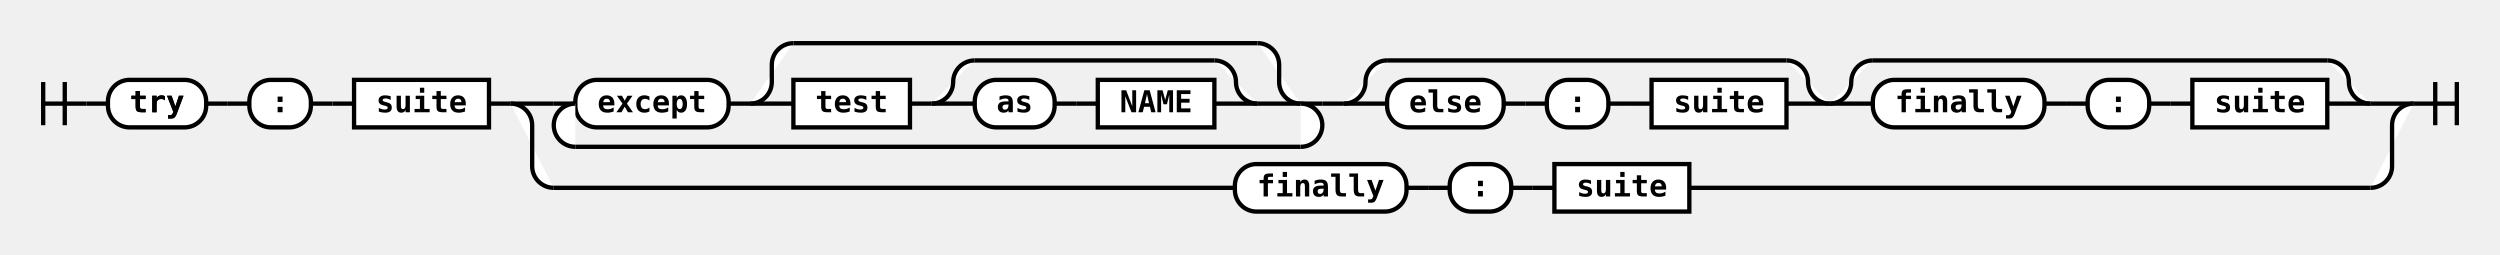
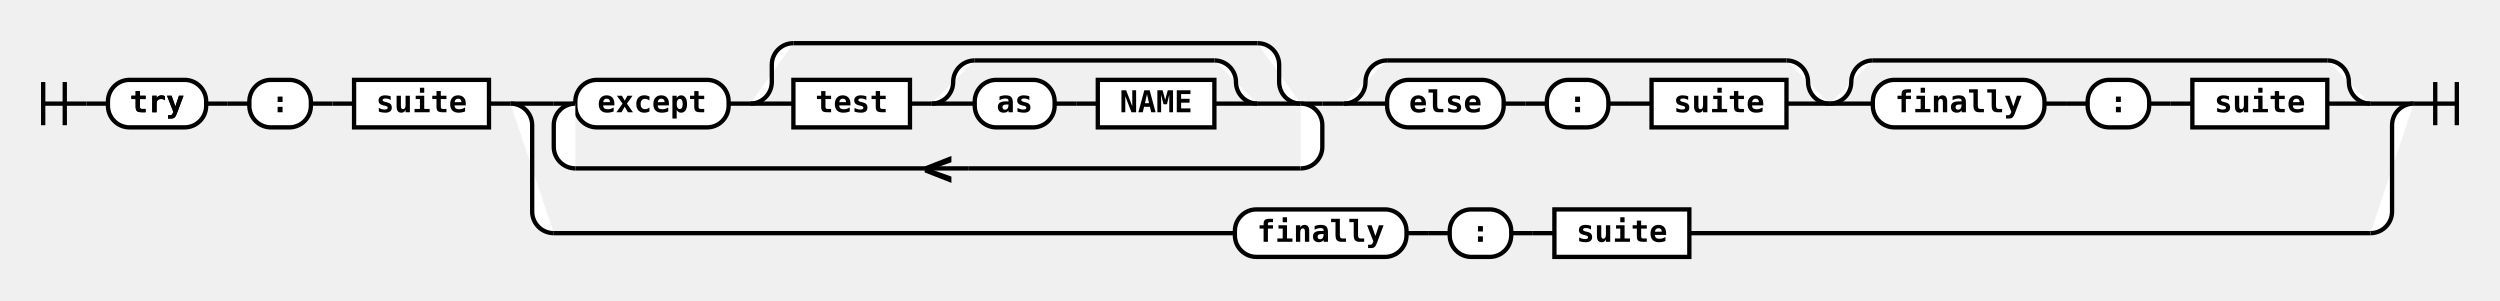
- <svg xmlns="http://www.w3.org/2000/svg" xmlns:xlink="http://www.w3.org/1999/xlink" class="railroad-diagram" height="118" viewBox="0 0 1158.0 118" width="1158.0">
+ <svg xmlns="http://www.w3.org/2000/svg" xmlns:xlink="http://www.w3.org/1999/xlink" class="railroad-diagram" height="139" viewBox="0 0 1158.0 139" width="1158.0">
  <g>
    <style>/*  */
	svg.railroad-diagram {
		background-color: white;
	}
	svg.railroad-diagram path {
		stroke-width:2;
		stroke:black;
		fill: rgba(255, 255, 255, 1.0);
	}
	svg.railroad-diagram text {
		font:bold 14px monospace;
+ 		text-anchor:middle;
+ 	}
+ 	svg.railroad-diagram text.arrow {
+ 		font:bold 24px monospace;
		text-anchor:middle;
	}
	svg.railroad-diagram text.label{
		text-anchor:start;
	}
	svg.railroad-diagram text.comment{
		font:italic 12px monospace;
	}
	svg.railroad-diagram rect{
		stroke-width:2;
		stroke:black;
		fill:white;
	}

/*  */
</style>
    <g>
      <path d="M20 38v20m10 -20v20m-10 -10h20" />
    </g>
    <path d="M40 48h10" />
    <g class="terminal">
      <path d="M50 48h0.0" />
      <path d="M95.5 48h0.0" />
      <rect height="22" rx="10" ry="10" width="45.5" x="50.0" y="37" />
      <a xlink:href="skip">
        <text x="72.75" y="52">try</text>
        <text x="72.75" y="52">try</text>
      </a>
    </g>
    <path d="M95.5 48h10" />
    <path d="M105.5 48h10" />
    <g class="terminal">
      <path d="M115.5 48h0.0" />
      <path d="M144.0 48h0.0" />
      <rect height="22" rx="10" ry="10" width="28.5" x="115.5" y="37" />
      <text x="129.75" y="52">:</text>
    </g>
    <path d="M144.0 48h10" />
    <path d="M154.0 48h10" />
    <g class="non-terminal">
      <path d="M164.0 48h0.0" />
      <path d="M226.5 48h0.0" />
      <rect height="22" width="62.5" x="164.0" y="37" />
      <text x="195.25" y="52">suite</text>
    </g>
    <path d="M226.5 48h10" />
    <g>
      <path d="M236.5 48h0.0" />
      <path d="M1118.0 48h0.0" />
      <path d="M236.5 48h20" />
      <g>
        <path d="M256.5 48h0.0" />
        <path d="M1098.0 48h0.0" />
        <g>
          <path d="M256.5 48h0.0" />
          <path d="M612.5 48h0.0" />
          <path d="M256.5 48h10" />
          <g>
            <path d="M266.5 48h0.0" />
            <path d="M602.5 48h0.0" />
            <g class="terminal">
              <path d="M266.5 48h0.0" />
              <path d="M337.5 48h0.0" />
              <rect height="22" rx="10" ry="10" width="71.0" x="266.5" y="37" />
              <text x="302.0" y="52">except</text>
            </g>
            <path d="M337.5 48h10" />
            <g>
              <path d="M347.5 48h0.0" />
              <path d="M602.5 48h0.0" />
              <path d="M347.5 48a10 10 0 0 0 10 -10v-8a10 10 0 0 1 10 -10" />
              <g>
                <path d="M367.5 20h215.0" />
              </g>
              <path d="M582.5 20a10 10 0 0 1 10 10v8a10 10 0 0 0 10 10" />
              <path d="M347.5 48h20" />
              <g>
                <path d="M367.5 48h0.0" />
                <path d="M582.5 48h0.0" />
                <g class="non-terminal">
                  <path d="M367.5 48h0.0" />
                  <path d="M421.5 48h0.0" />
                  <rect height="22" width="54.0" x="367.5" y="37" />
                  <text x="394.5" y="52">test</text>
                </g>
                <path d="M421.5 48h10" />
                <g>
                  <path d="M431.5 48h0.0" />
                  <path d="M582.5 48h0.0" />
                  <path d="M431.5 48a10 10 0 0 0 10 -10v0a10 10 0 0 1 10 -10" />
                  <g>
                    <path d="M451.5 28h111.0" />
                  </g>
                  <path d="M562.5 28a10 10 0 0 1 10 10v0a10 10 0 0 0 10 10" />
                  <path d="M431.5 48h20" />
                  <g>
                    <path d="M451.5 48h0.0" />
                    <path d="M562.5 48h0.0" />
                    <g class="terminal">
                      <path d="M451.5 48h0.0" />
                      <path d="M488.5 48h0.0" />
                      <rect height="22" rx="10" ry="10" width="37.0" x="451.5" y="37" />
                      <text x="470.0" y="52">as</text>
                    </g>
                    <path d="M488.5 48h10" />
                    <path d="M498.5 48h10" />
                    <g class="non-terminal">
                      <path d="M508.5 48h0.0" />
                      <path d="M562.5 48h0.0" />
                      <rect height="22" width="54.0" x="508.5" y="37" />
                      <text x="535.5" y="52">NAME</text>
                    </g>
                  </g>
                  <path d="M562.5 48h20" />
                </g>
              </g>
              <path d="M582.5 48h20" />
            </g>
          </g>
          <path d="M602.5 48h10" />
-           <path d="M266.5 48a10 10 0 0 0 -10 10v0a10 10 0 0 0 10 10" />
-           <g>
-             <path d="M266.5 68h336.0" />
-           </g>
-           <path d="M602.5 68a10 10 0 0 0 10 -10v0a10 10 0 0 0 -10 -10" />
+           <path d="M266.5 48a10 10 0 0 0 -10 10v10a10 10 0 0 0 10 10" />
+           <g class="arrow">
+             <path d="M266.5 78h182.25" />
+             <path d="M448.75 78h153.75" />
+             <text class="arrow" x="434.5" y="86">&lt;</text>
+           </g>
+           <path d="M602.5 78a10 10 0 0 0 10 -10v-10a10 10 0 0 0 -10 -10" />
        </g>
        <path d="M612.5 48h10" />
        <g>
          <path d="M622.5 48h0.0" />
          <path d="M847.5 48h0.0" />
          <path d="M622.5 48a10 10 0 0 0 10 -10v0a10 10 0 0 1 10 -10" />
          <g>
            <path d="M642.5 28h185.0" />
          </g>
          <path d="M827.5 28a10 10 0 0 1 10 10v0a10 10 0 0 0 10 10" />
          <path d="M622.5 48h20" />
          <g>
            <path d="M642.5 48h0.0" />
            <path d="M827.5 48h0.0" />
            <g class="terminal">
              <path d="M642.5 48h0.0" />
              <path d="M696.5 48h0.0" />
              <rect height="22" rx="10" ry="10" width="54.0" x="642.5" y="37" />
              <text x="669.5" y="52">else</text>
            </g>
            <path d="M696.5 48h10" />
            <path d="M706.5 48h10" />
            <g class="terminal">
              <path d="M716.5 48h0.0" />
              <path d="M745.0 48h0.0" />
              <rect height="22" rx="10" ry="10" width="28.5" x="716.5" y="37" />
              <text x="730.75" y="52">:</text>
            </g>
            <path d="M745.0 48h10" />
            <path d="M755.0 48h10" />
            <g class="non-terminal">
              <path d="M765.0 48h0.0" />
              <path d="M827.5 48h0.0" />
              <rect height="22" width="62.5" x="765.0" y="37" />
              <text x="796.25" y="52">suite</text>
            </g>
          </g>
          <path d="M827.5 48h20" />
        </g>
        <g>
          <path d="M847.5 48h0.0" />
          <path d="M1098.0 48h0.0" />
          <path d="M847.5 48a10 10 0 0 0 10 -10v0a10 10 0 0 1 10 -10" />
          <g>
            <path d="M867.5 28h210.5" />
          </g>
          <path d="M1078.0 28a10 10 0 0 1 10 10v0a10 10 0 0 0 10 10" />
          <path d="M847.5 48h20" />
          <g>
            <path d="M867.5 48h0.0" />
            <path d="M1078.0 48h0.0" />
            <g class="terminal">
              <path d="M867.5 48h0.0" />
              <path d="M947.0 48h0.0" />
              <rect height="22" rx="10" ry="10" width="79.5" x="867.5" y="37" />
              <text x="907.25" y="52">finally</text>
            </g>
            <path d="M947.0 48h10" />
            <path d="M957.0 48h10" />
            <g class="terminal">
              <path d="M967.0 48h0.0" />
              <path d="M995.5 48h0.0" />
              <rect height="22" rx="10" ry="10" width="28.5" x="967.0" y="37" />
              <text x="981.25" y="52">:</text>
            </g>
            <path d="M995.5 48h10" />
            <path d="M1005.5 48h10" />
            <g class="non-terminal">
              <path d="M1015.5 48h0.0" />
              <path d="M1078.0 48h0.0" />
              <rect height="22" width="62.5" x="1015.5" y="37" />
              <text x="1046.75" y="52">suite</text>
            </g>
          </g>
          <path d="M1078.0 48h20" />
        </g>
      </g>
      <path d="M1098.0 48h20" />
-       <path d="M236.5 48a10 10 0 0 1 10 10v19a10 10 0 0 0 10 10" />
+       <path d="M236.5 48a10 10 0 0 1 10 10v40a10 10 0 0 0 10 10" />
      <g>
-         <path d="M256.5 87h315.5" />
-         <path d="M782.5 87h315.5" />
+         <path d="M256.5 108h315.5" />
+         <path d="M782.5 108h315.5" />
        <g class="terminal">
-           <path d="M572.0 87h0.0" />
-           <path d="M651.5 87h0.0" />
-           <rect height="22" rx="10" ry="10" width="79.5" x="572.0" y="76" />
-           <text x="611.75" y="91">finally</text>
-         </g>
-         <path d="M651.5 87h10" />
-         <path d="M661.5 87h10" />
+           <path d="M572.0 108h0.0" />
+           <path d="M651.5 108h0.0" />
+           <rect height="22" rx="10" ry="10" width="79.5" x="572.0" y="97" />
+           <text x="611.75" y="112">finally</text>
+         </g>
+         <path d="M651.5 108h10" />
+         <path d="M661.5 108h10" />
        <g class="terminal">
-           <path d="M671.5 87h0.0" />
-           <path d="M700.0 87h0.0" />
-           <rect height="22" rx="10" ry="10" width="28.5" x="671.5" y="76" />
-           <text x="685.75" y="91">:</text>
-         </g>
-         <path d="M700.0 87h10" />
-         <path d="M710.0 87h10" />
+           <path d="M671.5 108h0.0" />
+           <path d="M700.0 108h0.0" />
+           <rect height="22" rx="10" ry="10" width="28.5" x="671.5" y="97" />
+           <text x="685.75" y="112">:</text>
+         </g>
+         <path d="M700.0 108h10" />
+         <path d="M710.0 108h10" />
        <g class="non-terminal">
-           <path d="M720.0 87h0.0" />
-           <path d="M782.5 87h0.0" />
-           <rect height="22" width="62.5" x="720.0" y="76" />
-           <text x="751.25" y="91">suite</text>
+           <path d="M720.0 108h0.0" />
+           <path d="M782.5 108h0.0" />
+           <rect height="22" width="62.5" x="720.0" y="97" />
+           <text x="751.25" y="112">suite</text>
        </g>
      </g>
-       <path d="M1098.0 87a10 10 0 0 0 10 -10v-19a10 10 0 0 1 10 -10" />
+       <path d="M1098.0 108a10 10 0 0 0 10 -10v-40a10 10 0 0 1 10 -10" />
    </g>
    <path d="M 1118.0 48 h 20 m -10 -10 v 20 m 10 -20 v 20" />
  </g>
</svg>
